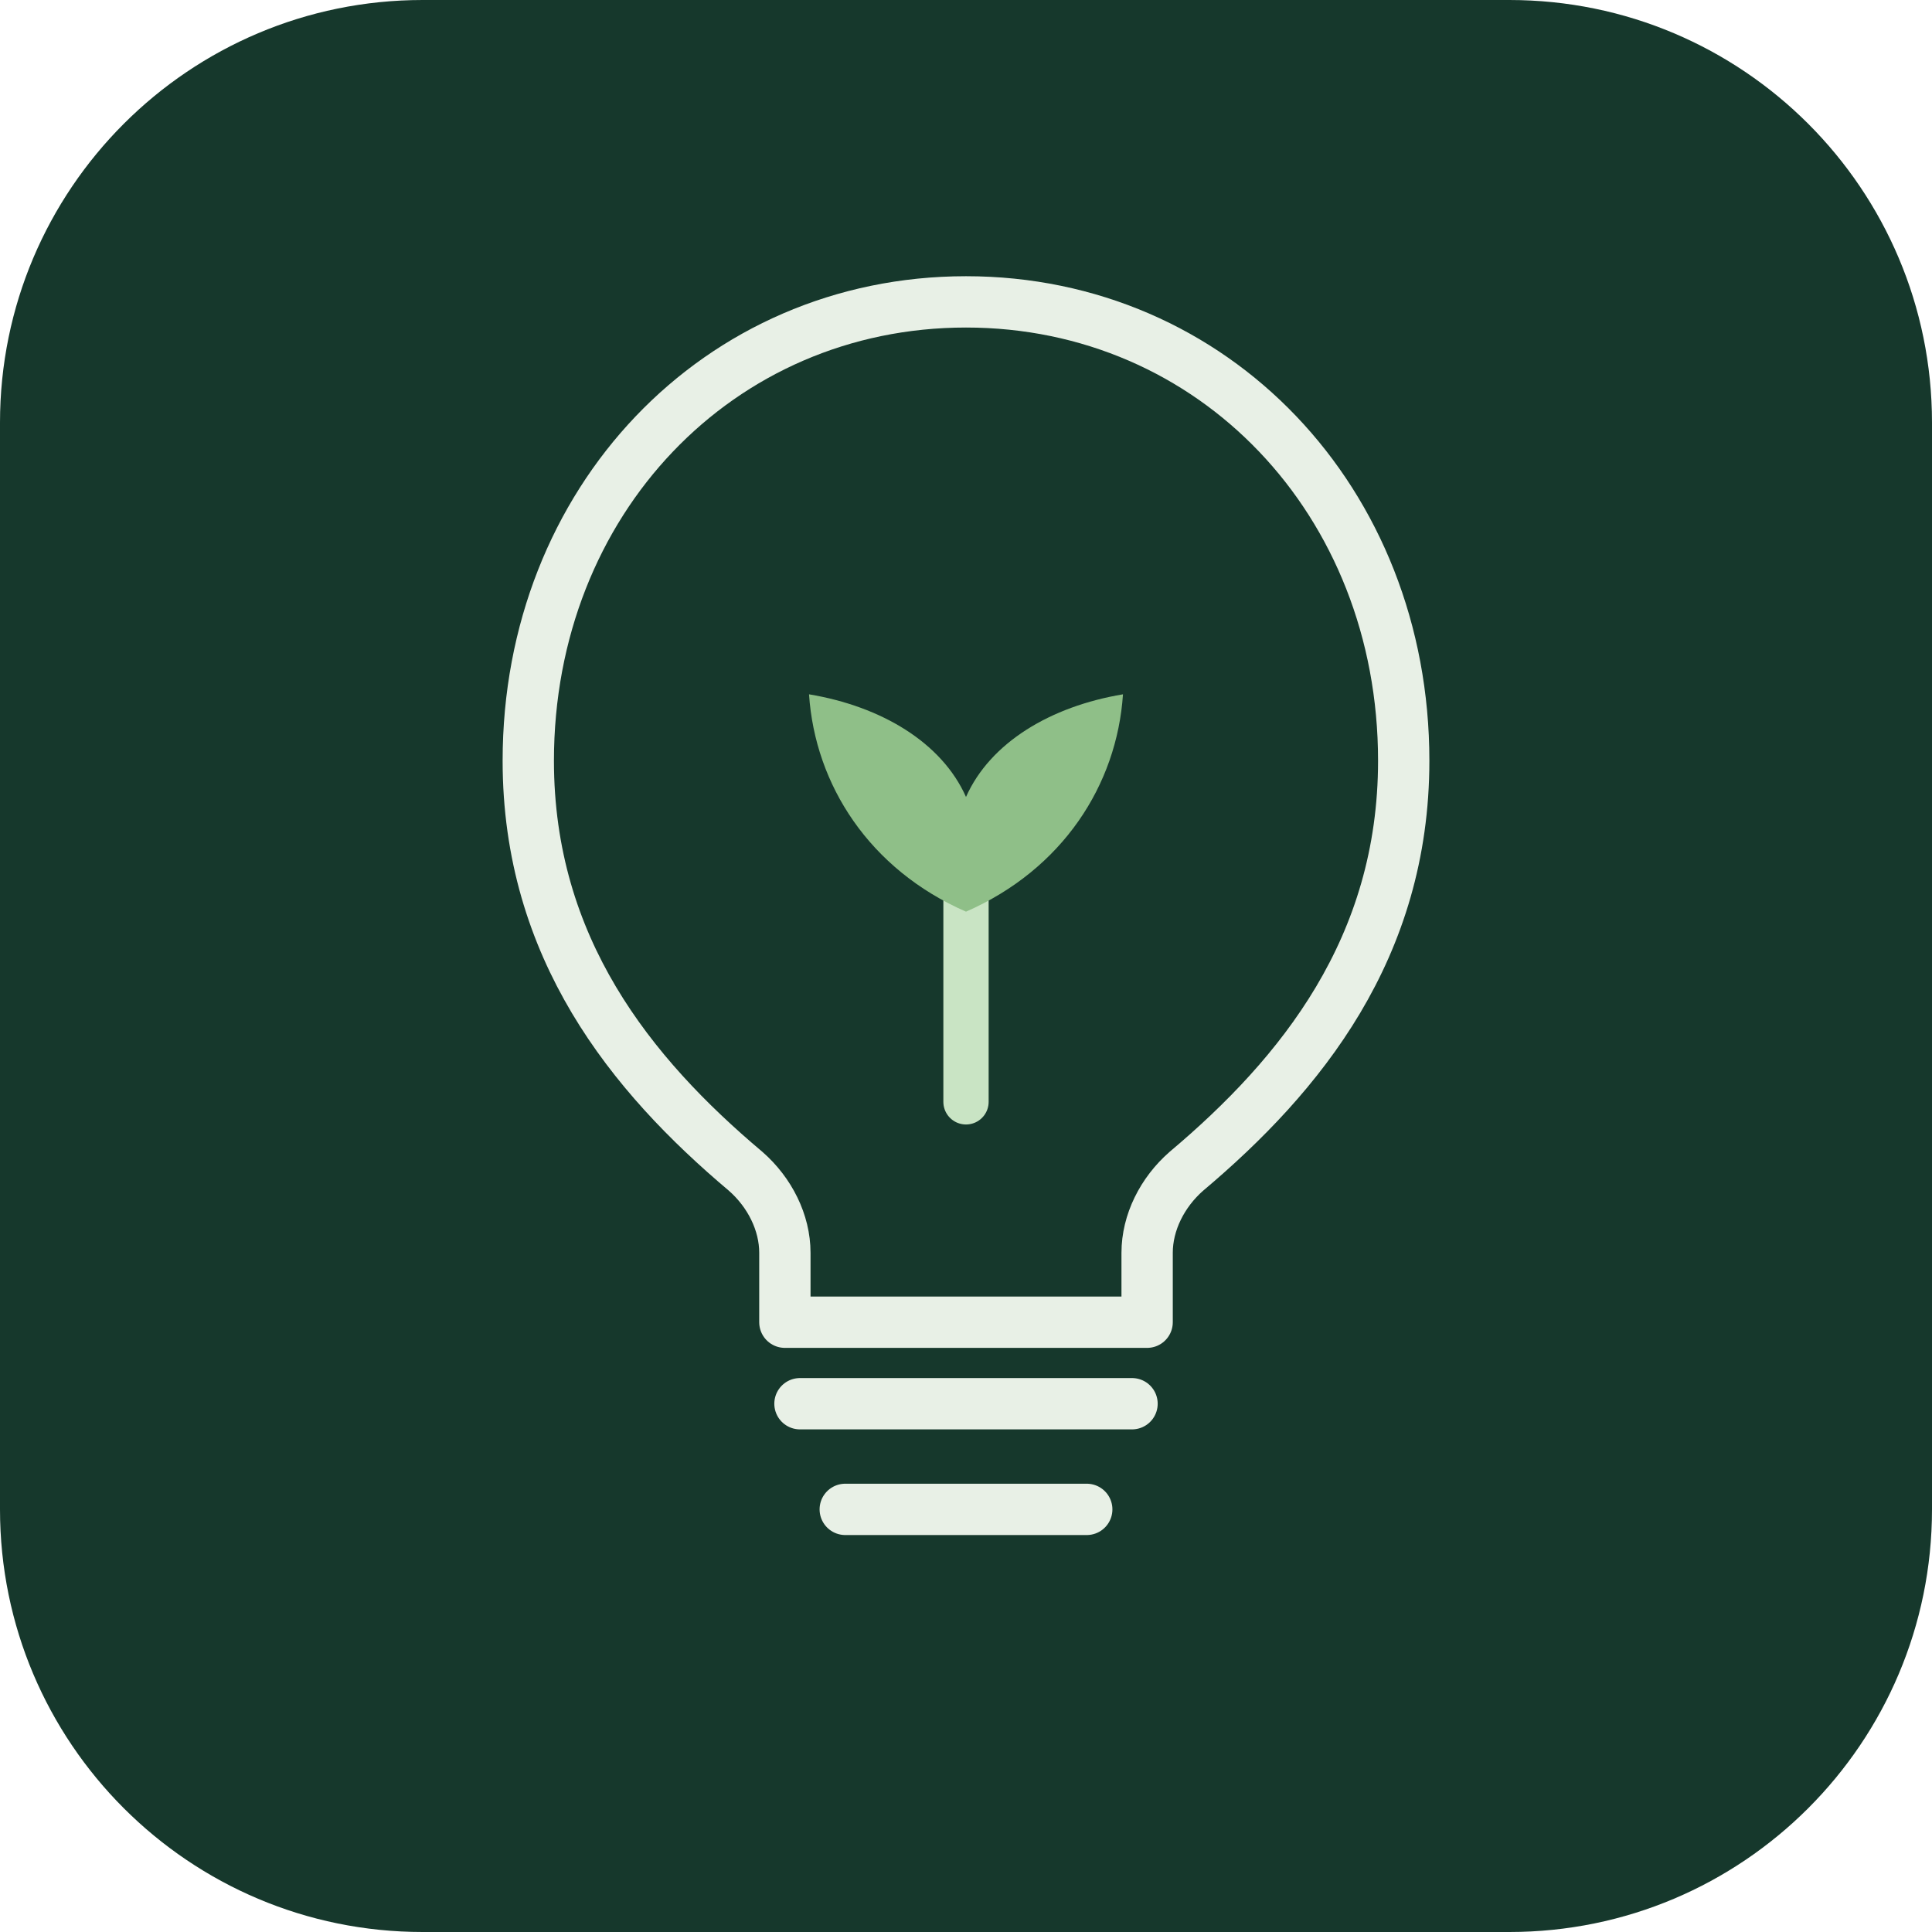
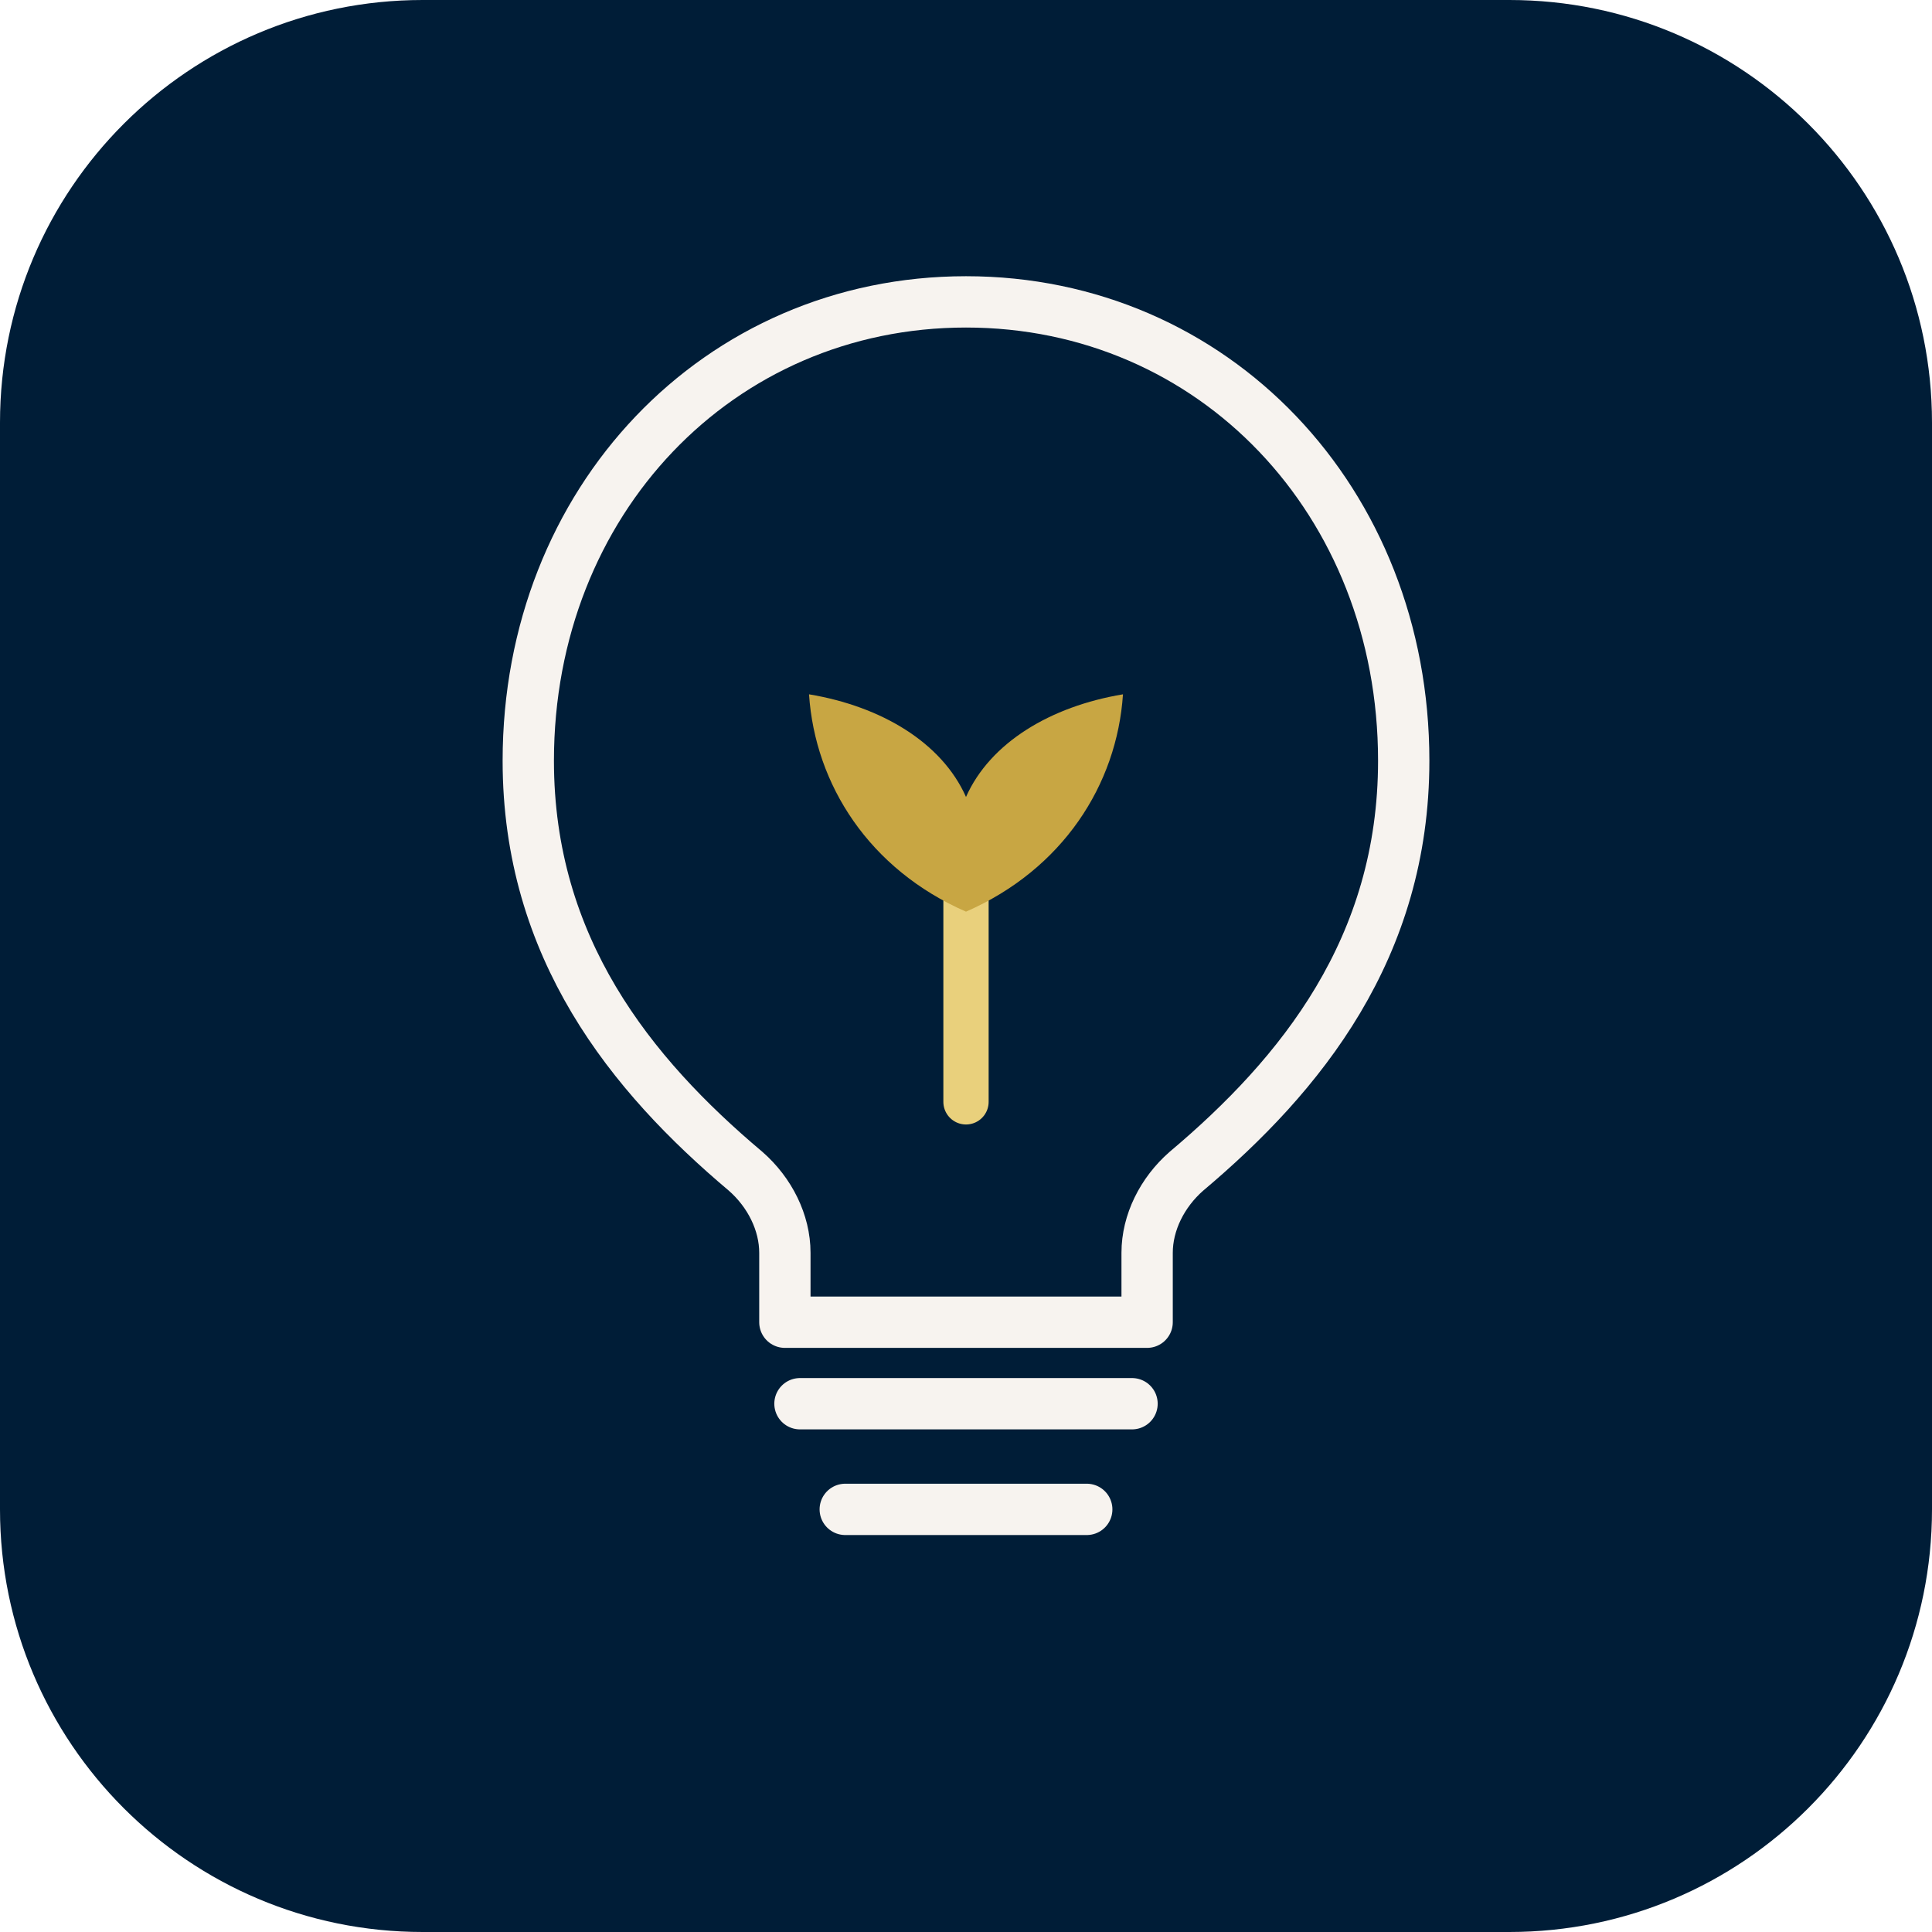
<svg xmlns="http://www.w3.org/2000/svg" viewBox="0 0 64 64" role="img" aria-label="Lumos">
-   <rect width="64" height="64" rx="14" fill="#16382C" />
-   <g fill="none" stroke="#E8F0E6" stroke-width="1.7" stroke-linecap="round" stroke-linejoin="round">
+   <rect width="64" height="64" rx="14" fill="#001d37" />
+   <g fill="none" stroke="#f7f3ef" stroke-width="1.7" stroke-linecap="round" stroke-linejoin="round">
    <path d="M32 10c-8.2 0-14.5 6.6-14.5 15.2 0 6.2 3.4 10.4 7.2 13.6.8.7 1.3 1.7 1.3 2.7v2.3h12v-2.3c0-1 .5-2 1.3-2.7 3.8-3.2 7.2-7.4 7.2-13.6C46.5 16.6 40.2 10 32 10z" />
    <path d="M26.5 46.5h11M28 50h8" />
  </g>
-   <path d="M32 36.5v-8.2" fill="none" stroke="#C9E4C4" stroke-width="1.5" stroke-linecap="round" />
-   <path d="M32 30.2c-3.2-1.4-5-4.2-5.2-7.2 2.4.4 4.4 1.6 5.2 3.4.8-1.8 2.8-3 5.2-3.4-0.2 3-2 5.8-5.2 7.2z" fill="#8FBF88" />
+   <path d="M32 36.5v-8.2" fill="none" stroke="#e9d07c" stroke-width="1.5" stroke-linecap="round" />
+   <path d="M32 30.2c-3.2-1.4-5-4.2-5.2-7.2 2.4.4 4.4 1.6 5.2 3.4.8-1.8 2.8-3 5.2-3.4-0.2 3-2 5.8-5.2 7.2z" fill="#c8a643" />
</svg>
